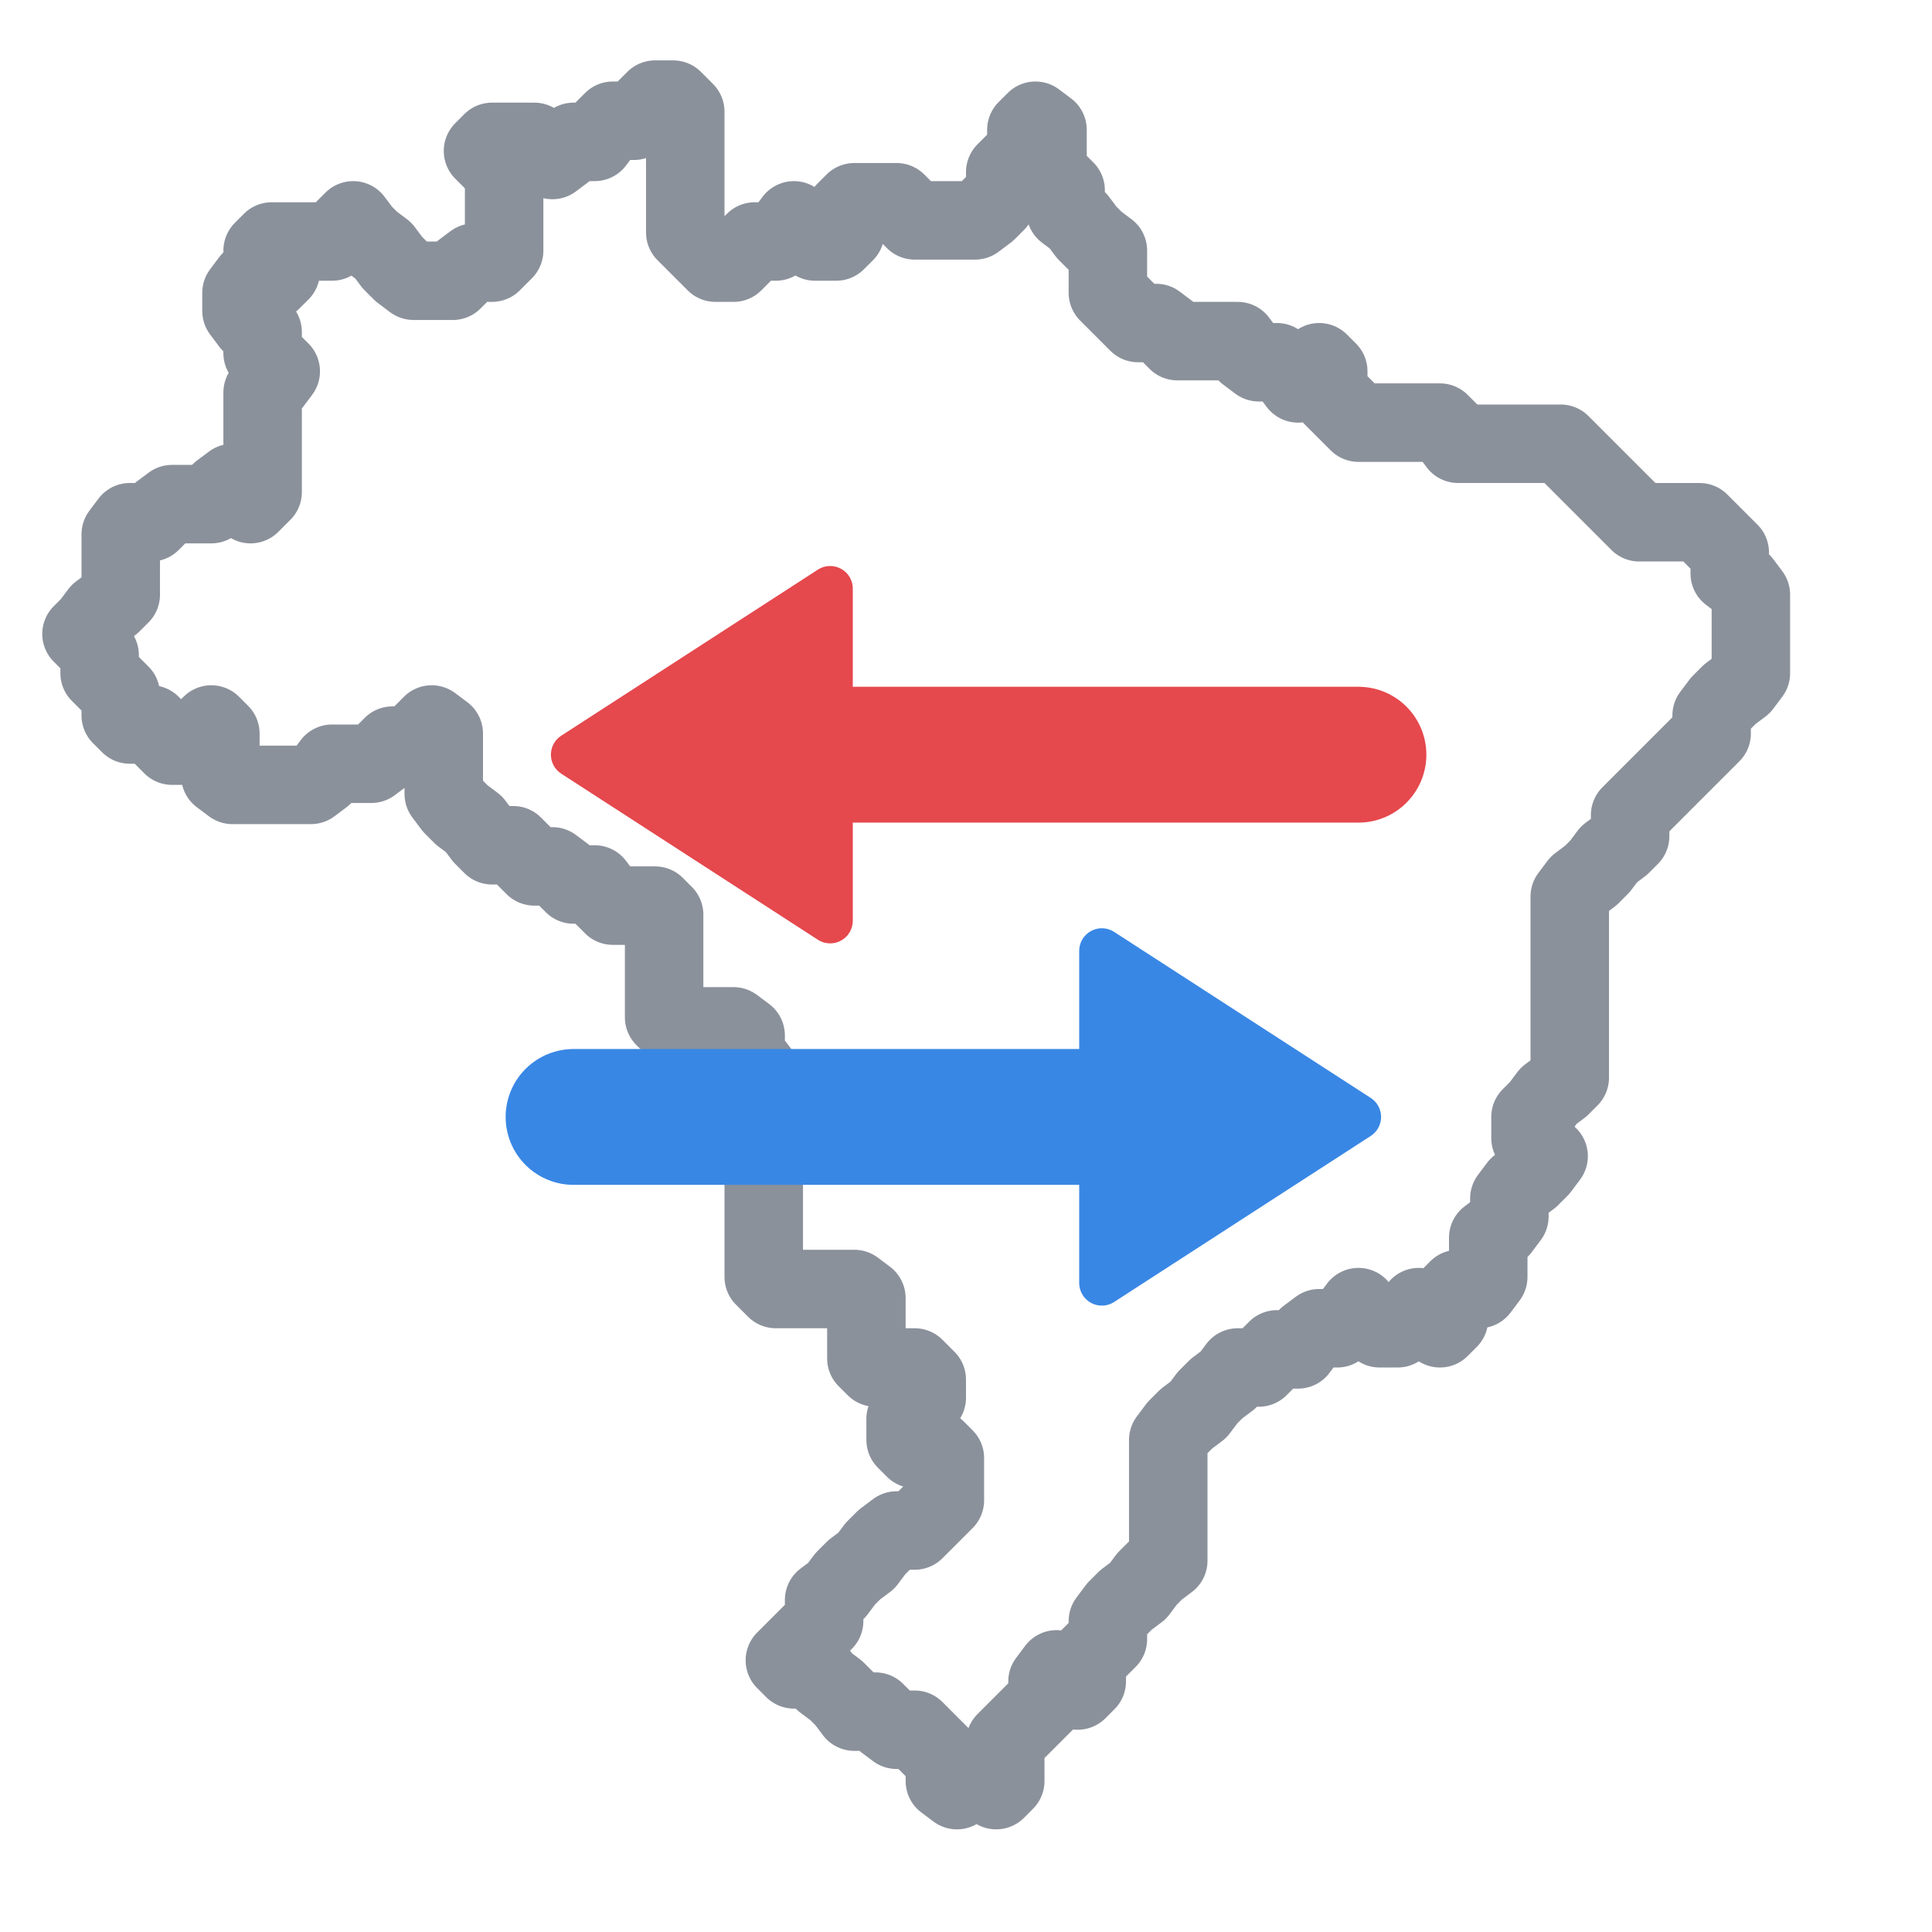
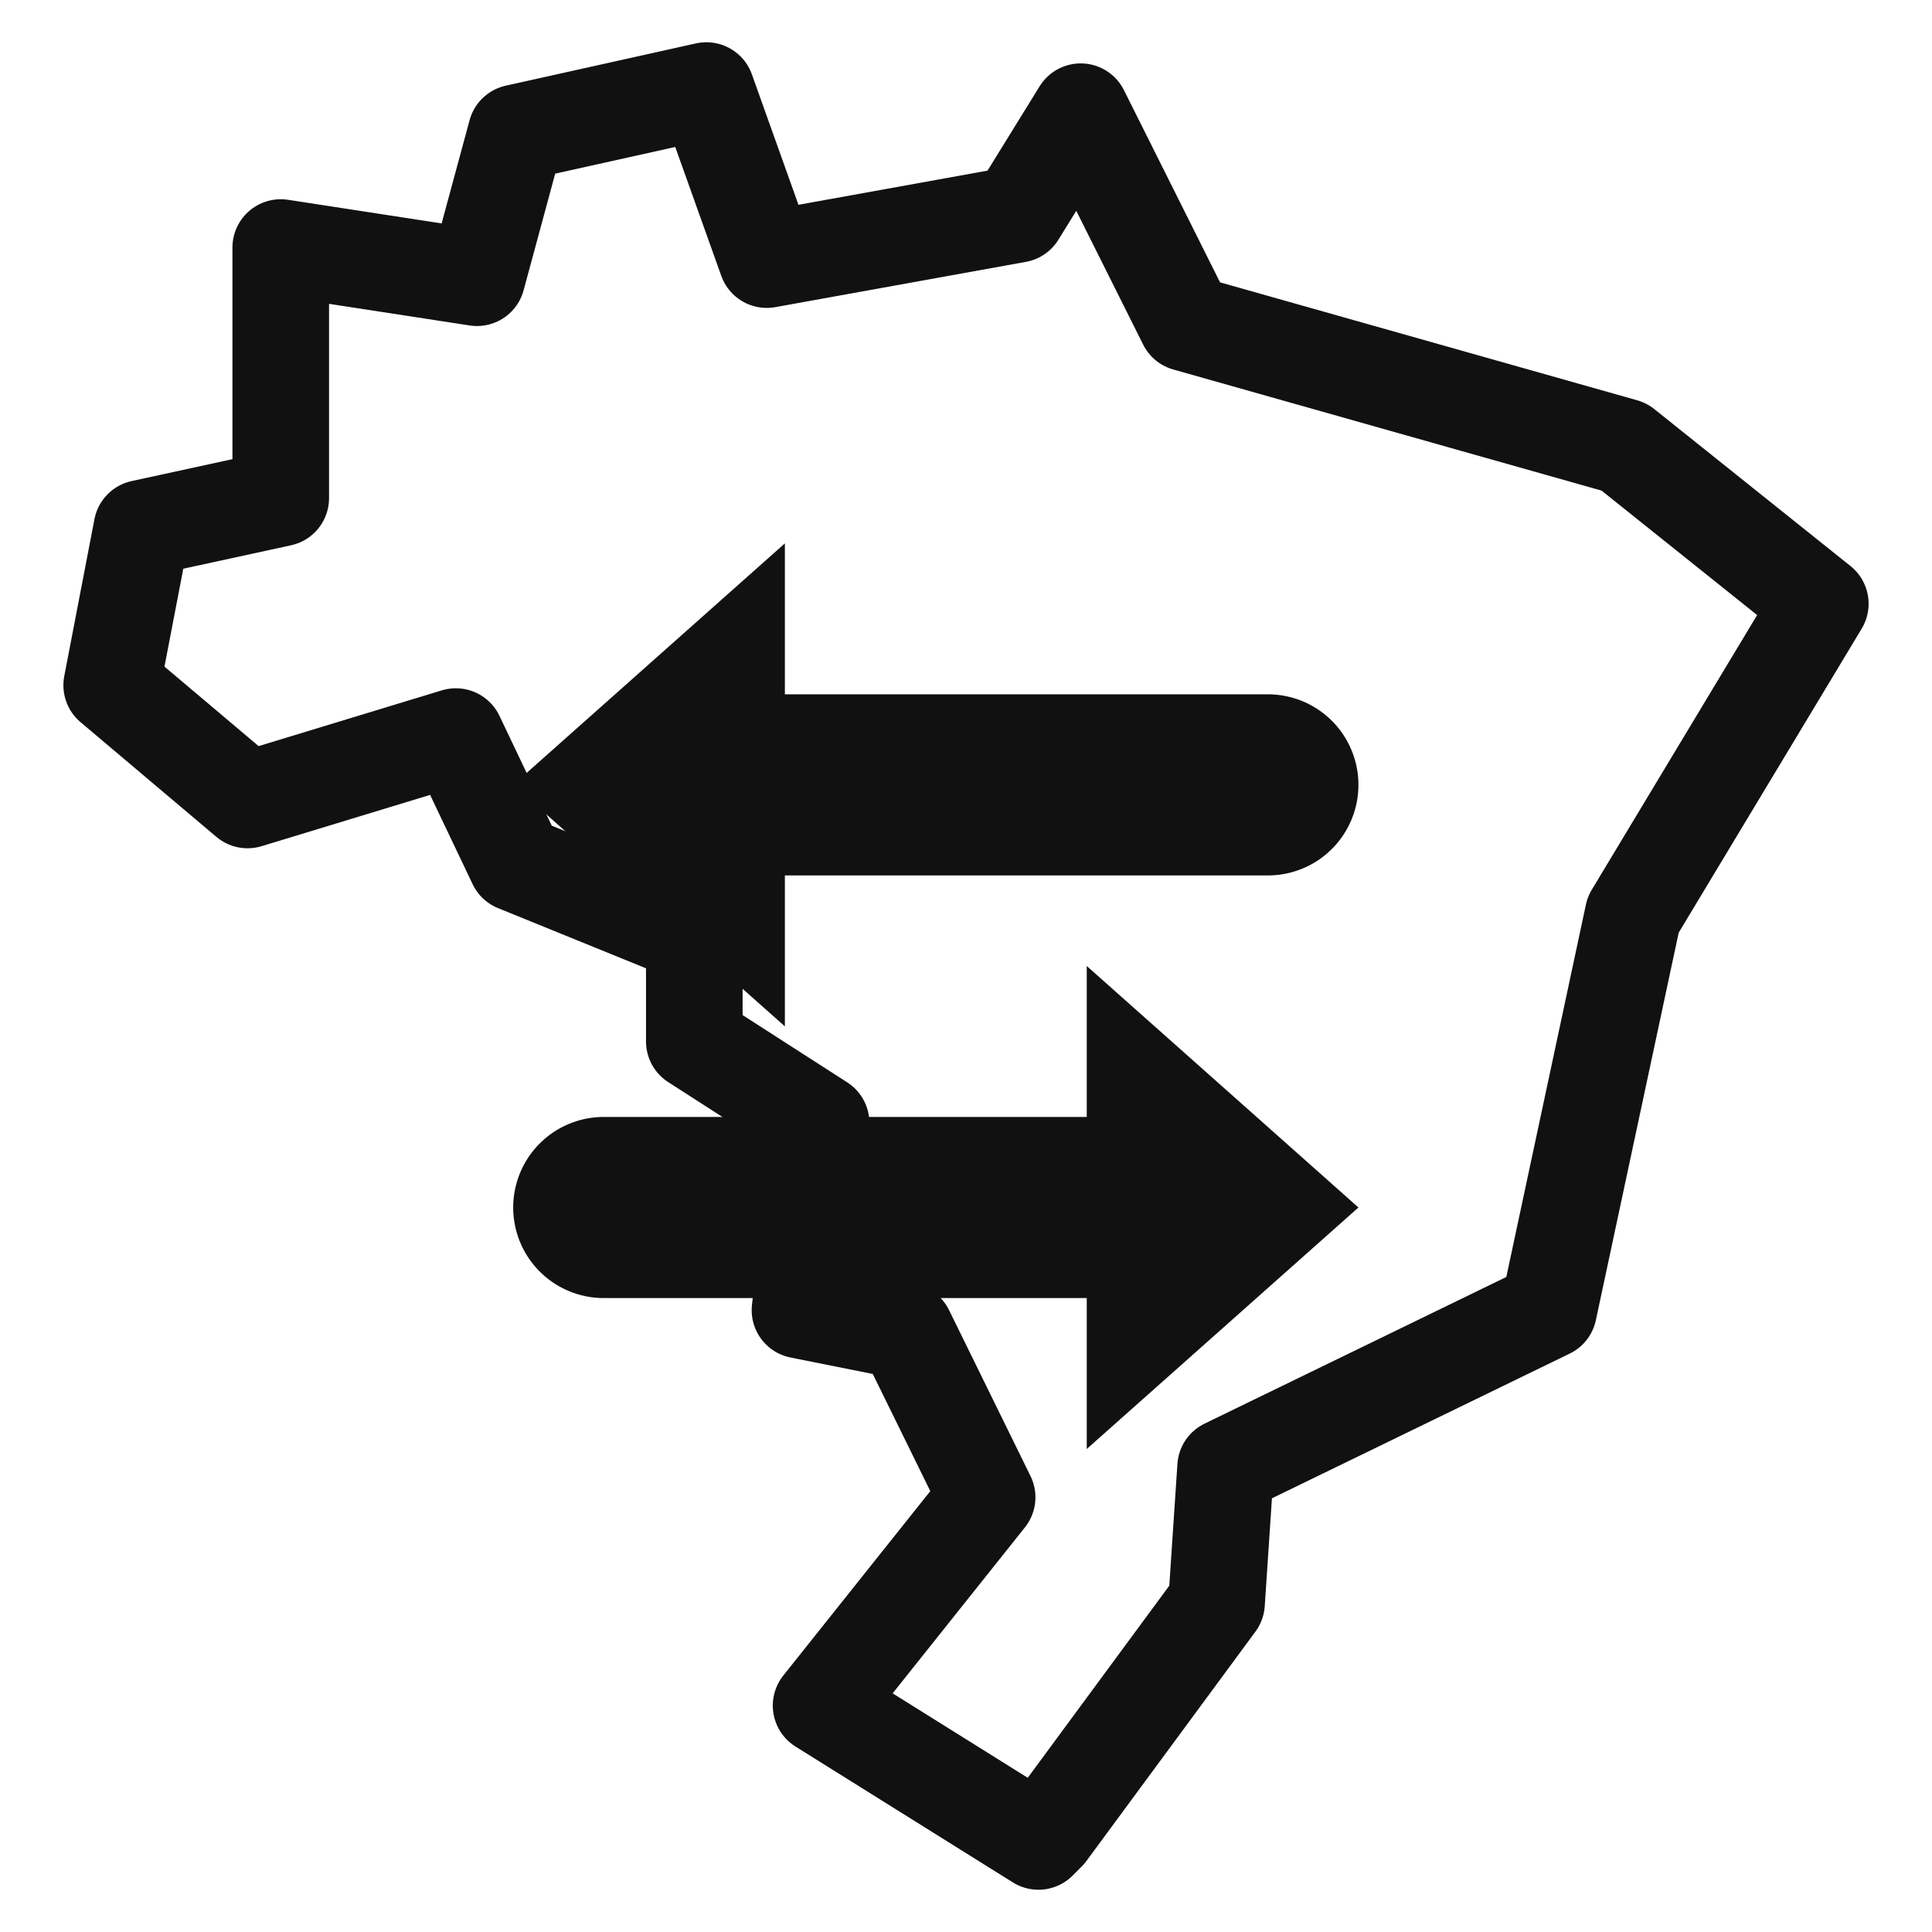
<svg xmlns="http://www.w3.org/2000/svg" viewBox="0 0 64 64">
-   <path d="M33.3,59L33.3,58.3L33.3,57.7L33.7,57.3L34,57L34.3,56.7L34.7,56.3L34.7,55.7L35,55.3L35.3,55.7L35.7,56L36,55.7L36,55L36.3,54.7L36.7,54.3L36.7,53.7L37,53.3L37.3,53L37.7,52.7L38,52.3L38.3,52L38.7,51.7L38.7,51L38.7,50.3L38.7,49.7L38.7,49L38.7,48.3L38.7,47.7L39,47.3L39.3,47L39.7,46.7L40,46.3L40.3,46L40.7,45.7L41,45.3L41.7,45.3L42,45L42.3,44.7L43,44.7L43.3,44.3L43.7,44L44.3,44L44.7,43.7L45,43.3L45.3,43.7L45.7,44L46.3,44L46.7,43.7L47,43.3L47.3,43.7L47.7,44L48,43.7L48,43L48.3,42.7L49,42.7L49.3,42.3L49.3,41.7L49.3,41L49.7,40.7L50,40.3L50,39.7L50.3,39.3L50.7,39L51,38.7L51.3,38.3L51,38L50.7,37.7L50.7,37L51,36.7L51.3,36.3L51.7,36L52,35.7L52,35L52,34.3L52,33.7L52,33L52,32.3L52,31.7L52,31L52,30.3L52,29.7L52.3,29.3L52.7,29L53,28.7L53.3,28.3L53.7,28L54,27.7L54,27L54.3,26.7L54.7,26.3L55,26L55.3,25.7L55.7,25.3L56,25L56.3,24.7L56.7,24.3L56.7,23.7L57,23.3L57.3,23L57.7,22.7L58,22.3L58,21.7L58,21L58,20.3L58,19.7L57.7,19.3L57.3,19L57.3,18.3L57,18L56.7,17.7L56.3,17.3L55.7,17.3L55,17.3L54.3,17.3L54,17L53.7,16.7L53.3,16.3L53,16L52.7,15.7L52.3,15.3L52,15L51.7,14.7L51,14.7L50.3,14.7L49.7,14.7L49,14.7L48.3,14.7L48,14.3L47.7,14L47,14L46.3,14L45.7,14L45,14L44.7,13.7L44.3,13.3L44,13L44,12.3L43.7,12L43.3,12.3L43,12.7L42.7,12.3L42.3,12L41.7,12L41.3,11.7L41,11.3L40.3,11.3L39.7,11.3L39,11.3L38.7,11L38.3,10.7L37.7,10.7L37.3,10.3L37,10L36.7,9.7L36.7,9L36.7,8.3L36.3,8L36,7.7L35.7,7.3L35.3,7L35.3,6.3L35,6L34.7,5.7L34.7,5L34.7,4.3L34.3,4L34,4.3L34,5L33.7,5.3L33.3,5.7L33.3,6.3L33,6.7L32.7,7L32.3,7.3L31.7,7.3L31,7.3L30.3,7.3L30,7L29.7,6.7L29,6.7L28.3,6.7L28,7L28,7.7L27.7,8L27,8L26.7,7.7L26.3,7.3L26,7.7L25.7,8L25,8L24.7,8.3L24.3,8.7L23.7,8.7L23.3,8.3L23,8L22.7,7.7L22.7,7L22.7,6.3L22.7,5.7L22.7,5L22.7,4.3L22.7,3.7L22.3,3.3L21.7,3.3L21.3,3.7L21,4L20.3,4L20,4.3L19.7,4.7L19,4.7L18.7,5L18.3,5.3L18,5L17.7,4.7L17,4.7L16.3,4.7L16,5L16.3,5.3L16.7,5.7L16.7,6.3L16.7,7L16.7,7.7L16.7,8.3L16.3,8.7L15.7,8.7L15.3,9L15,9.3L14.3,9.3L13.7,9.3L13.3,9L13,8.7L12.7,8.3L12.3,8L12,7.7L11.7,7.3L11.3,7.7L11,8L10.3,8L9.7,8L9,8L8.7,8.3L9,8.7L9.3,9L9,9.3L8.3,9.3L8,9.7L8,10.3L8.3,10.7L8.7,11L8.7,11.7L9,12L9.3,12.3L9,12.7L8.7,13L8.7,13.7L8.7,14.3L8.7,15L8.7,15.7L8.7,16.3L8.3,16.7L8,16.3L7.7,16L7.3,16.3L7,16.7L6.3,16.7L5.7,16.7L5.3,17L5,17.3L4.3,17.3L4,17.7L4,18.3L4,19L4,19.7L3.7,20L3.3,20.3L3,20.7L2.7,21L3,21.3L3.3,21.7L3.3,22.3L3.7,22.7L4,23L4,23.7L4.3,24L5,24L5.3,24.3L5.7,24.7L6.3,24.7L6.7,24.3L7,24L7.3,24.3L7.3,25L7.3,25.7L7.7,26L8.3,26L9,26L9.7,26L10.3,26L10.7,25.7L11,25.3L11.7,25.3L12.3,25.3L12.7,25L13,24.7L13.7,24.7L14,24.3L14.3,24L14.7,24.3L14.7,25L14.7,25.7L14.7,26.3L15,26.7L15.3,27L15.7,27.3L16,27.7L16.3,28L17,28L17.3,28.3L17.7,28.7L18.3,28.7L18.7,29L19,29.3L19.7,29.3L20,29.7L20.3,30L21,30L21.7,30L22,30.3L22,31L22,31.7L22,32.3L22,33L22,33.7L22.3,34L23,34L23.7,34L24.3,34L24.7,34.3L24.7,35L25,35.3L25.3,35.7L25.7,36L26,36.3L26,37L25.7,37.3L25.3,37.7L25.3,38.3L25.3,39L25.3,39.7L25.3,40.3L25.3,41L25.3,41.7L25.3,42.3L25.7,42.7L26.3,42.7L27,42.7L27.7,42.7L28.3,42.7L28.7,43L28.7,43.7L28.7,44.3L28.7,45L29,45.3L29.7,45.3L30.3,45.3L30.7,45.7L30.7,46.3L30.3,46.7L30,47L30,47.7L30.3,48L31,48L31.3,48.3L31.3,49L31.3,49.7L31,50L30.7,50.3L30.3,50.7L29.7,50.7L29.3,51L29,51.3L28.7,51.7L28.3,52L28,52.3L27.7,52.7L27.3,53L27.3,53.7L27,54L26.7,54.3L26.3,54.7L26,55L26.3,55.3L27,55.3L27.3,55.7L27.7,56L28,56.3L28.3,56.7L29,56.7L29.3,57L29.7,57.3L30.3,57.3L30.7,57.7L31,58L31.3,58.3L31.3,59L31.7,59.3L32,59L32.3,58.7L32.7,59L33,59.3Z" fill="none" stroke="#8b919b" stroke-width="2.6" stroke-linejoin="round" />
-   <path d="M45 25H27.5" stroke="#e5484d" stroke-width="4.5" stroke-linecap="round" />
-   <path d="M19 25L27.5 19.5V30.5z" fill="#e5484d" stroke="#e5484d" stroke-width="1.5" stroke-linejoin="round" />
-   <path d="M19 37H36.5" stroke="#3987e5" stroke-width="4.5" stroke-linecap="round" />
-   <path d="M45 37L36.5 31.5V42.5z" fill="#3987e5" stroke="#3987e5" stroke-width="1.5" stroke-linejoin="round" />
+   <path d="M34.7,60.7L40.3,53.1L40.6,48.6L51.3,43.4L54.1,30.3L60.3,20.0L53.8,14.8L39.3,10.7L35.8,3.7L33.7,7.1L25.4,8.6L23.4,3.0L17.1,4.4L15.8,9.2L9.3,8.2L9.3,16.5L4.7,17.5L3.7,22.7L8.2,26.5L15.1,24.4L17.1,28.6L23.0,31.0L23.0,34.5L27.2,37.2L26.5,43.4L30.0,44.1L32.7,49.6L27.2,56.5L34.4,61.0Z" fill="none" stroke="#111" stroke-width="3.2" stroke-linejoin="round" />
+   <path d="M42,26H26" stroke="#111" stroke-width="6" stroke-linecap="round" />
+   <path d="M17,26L26,18L26,34Z" fill="#111" />
+   <path d="M20,40H36" stroke="#111" stroke-width="6" stroke-linecap="round" />
+   <path d="M45,40L36,32L36,48Z" fill="#111" />
</svg>
